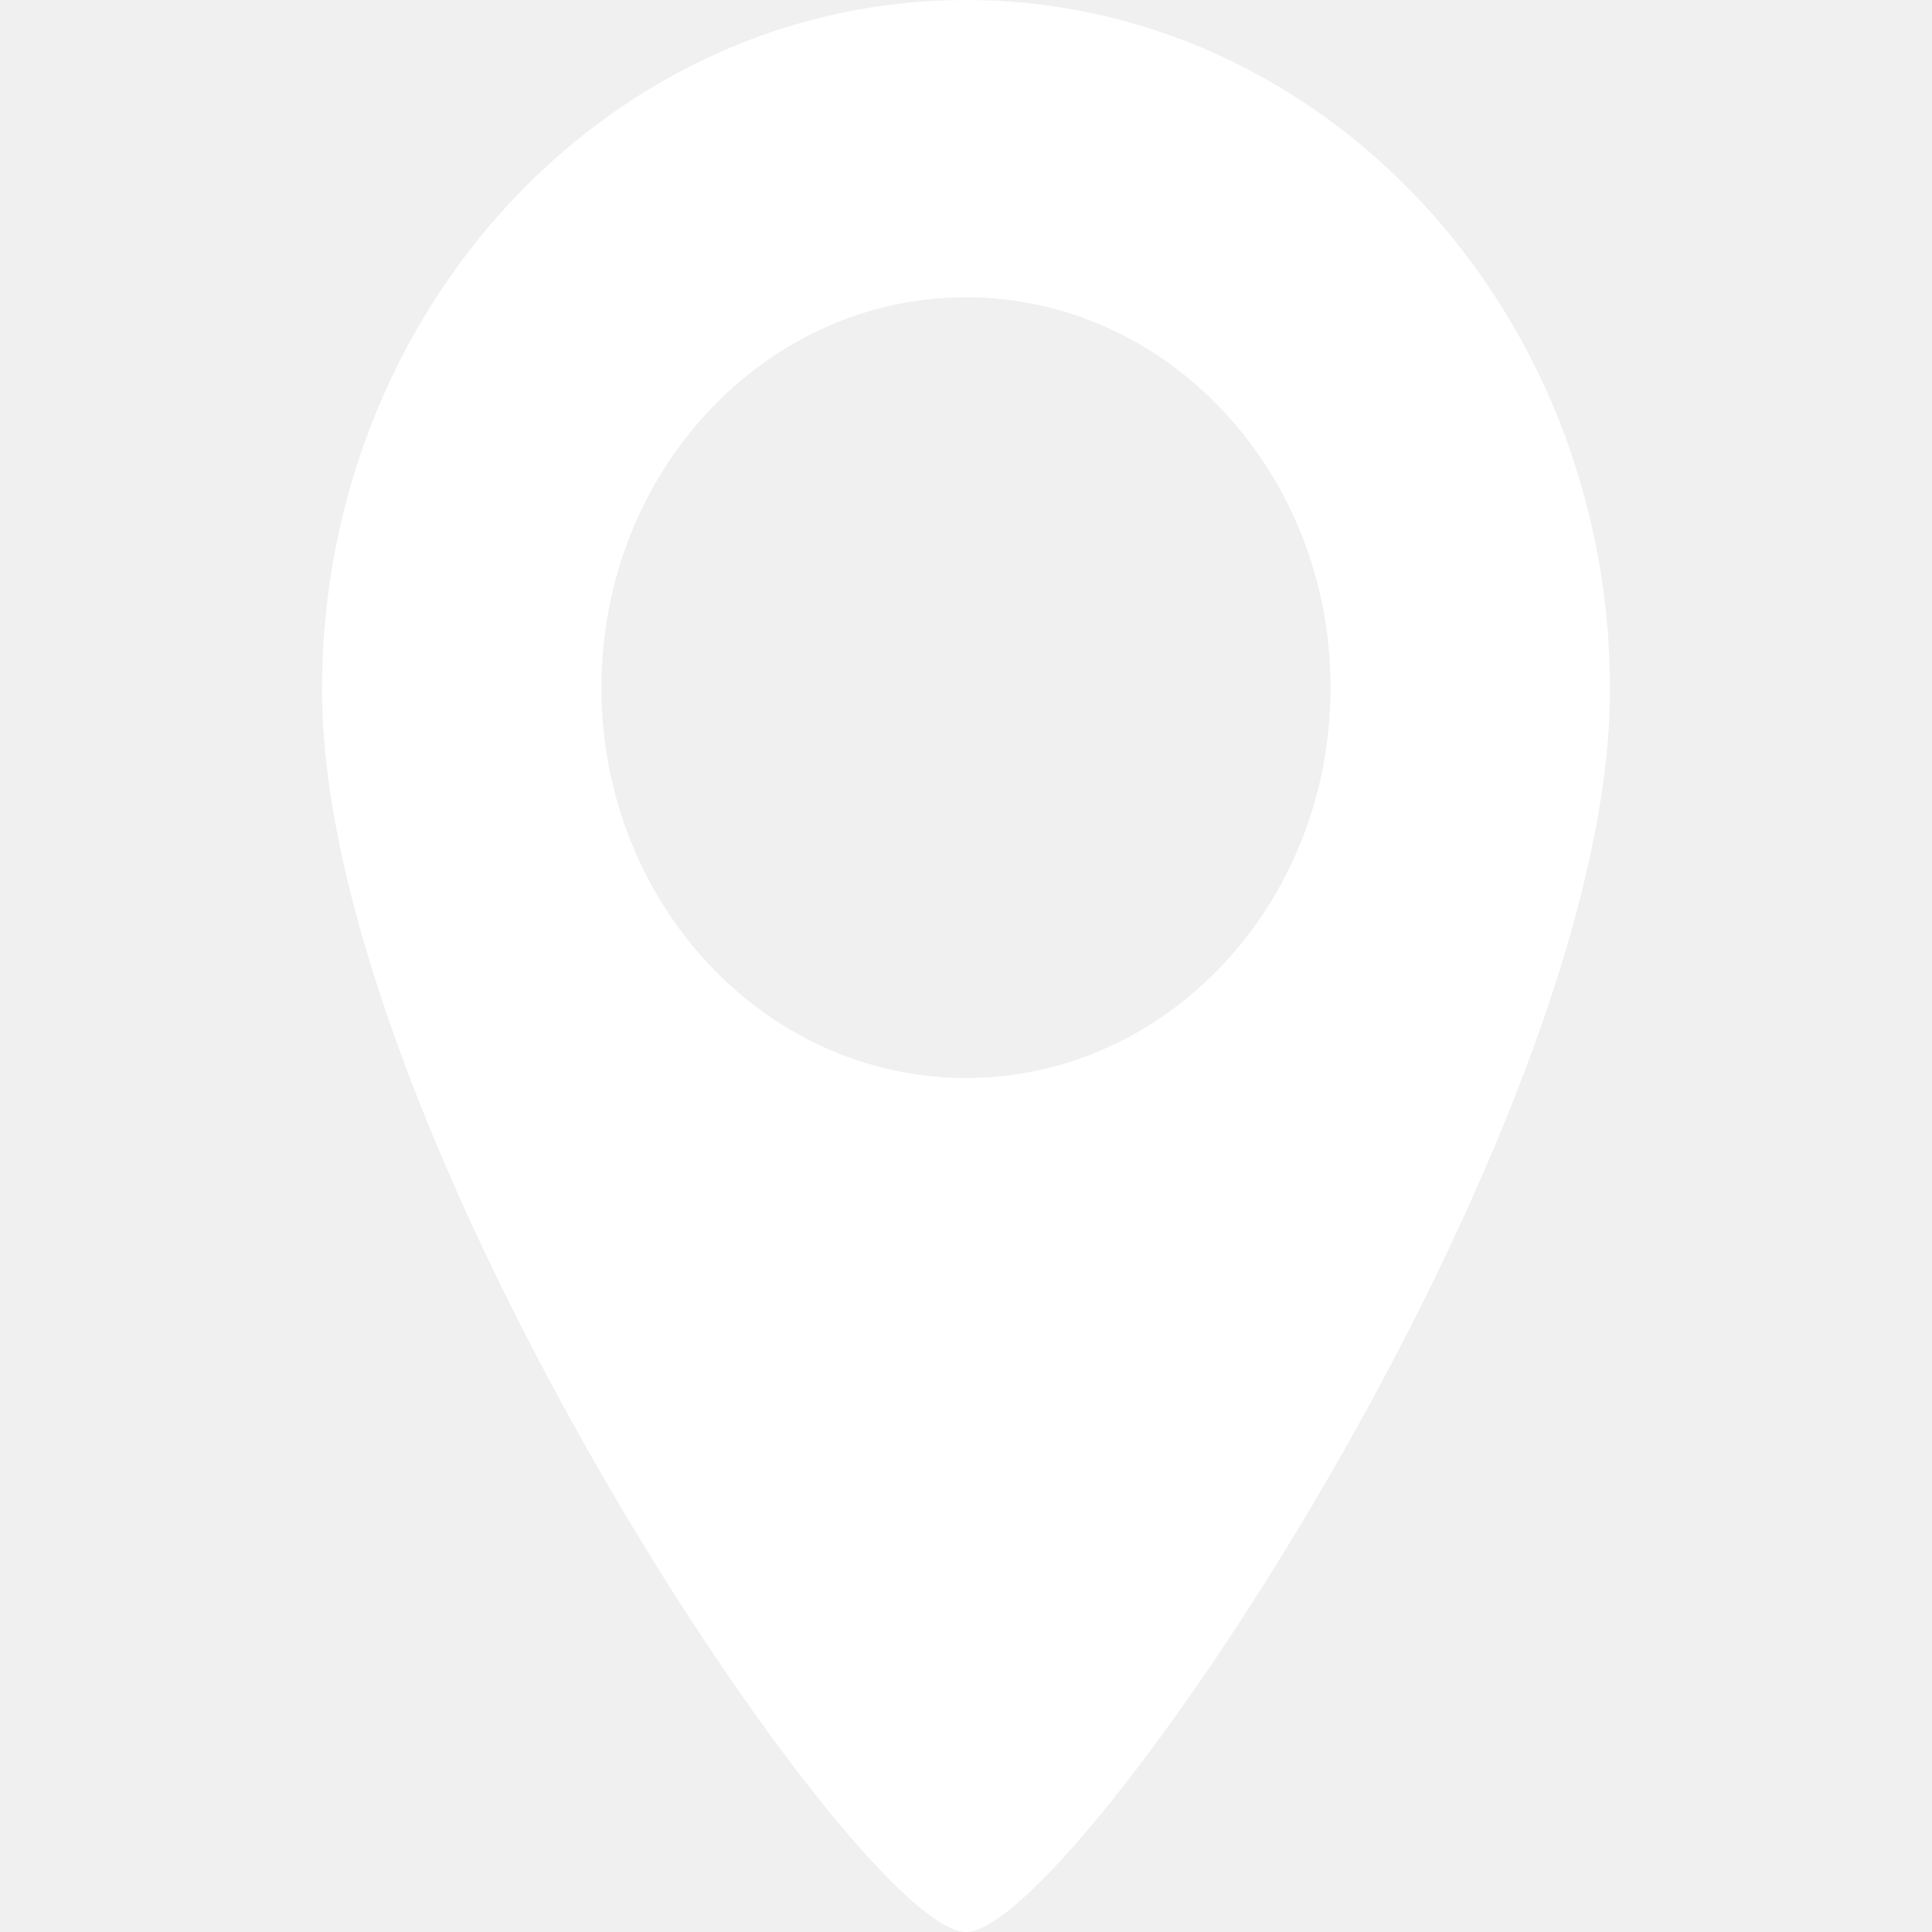
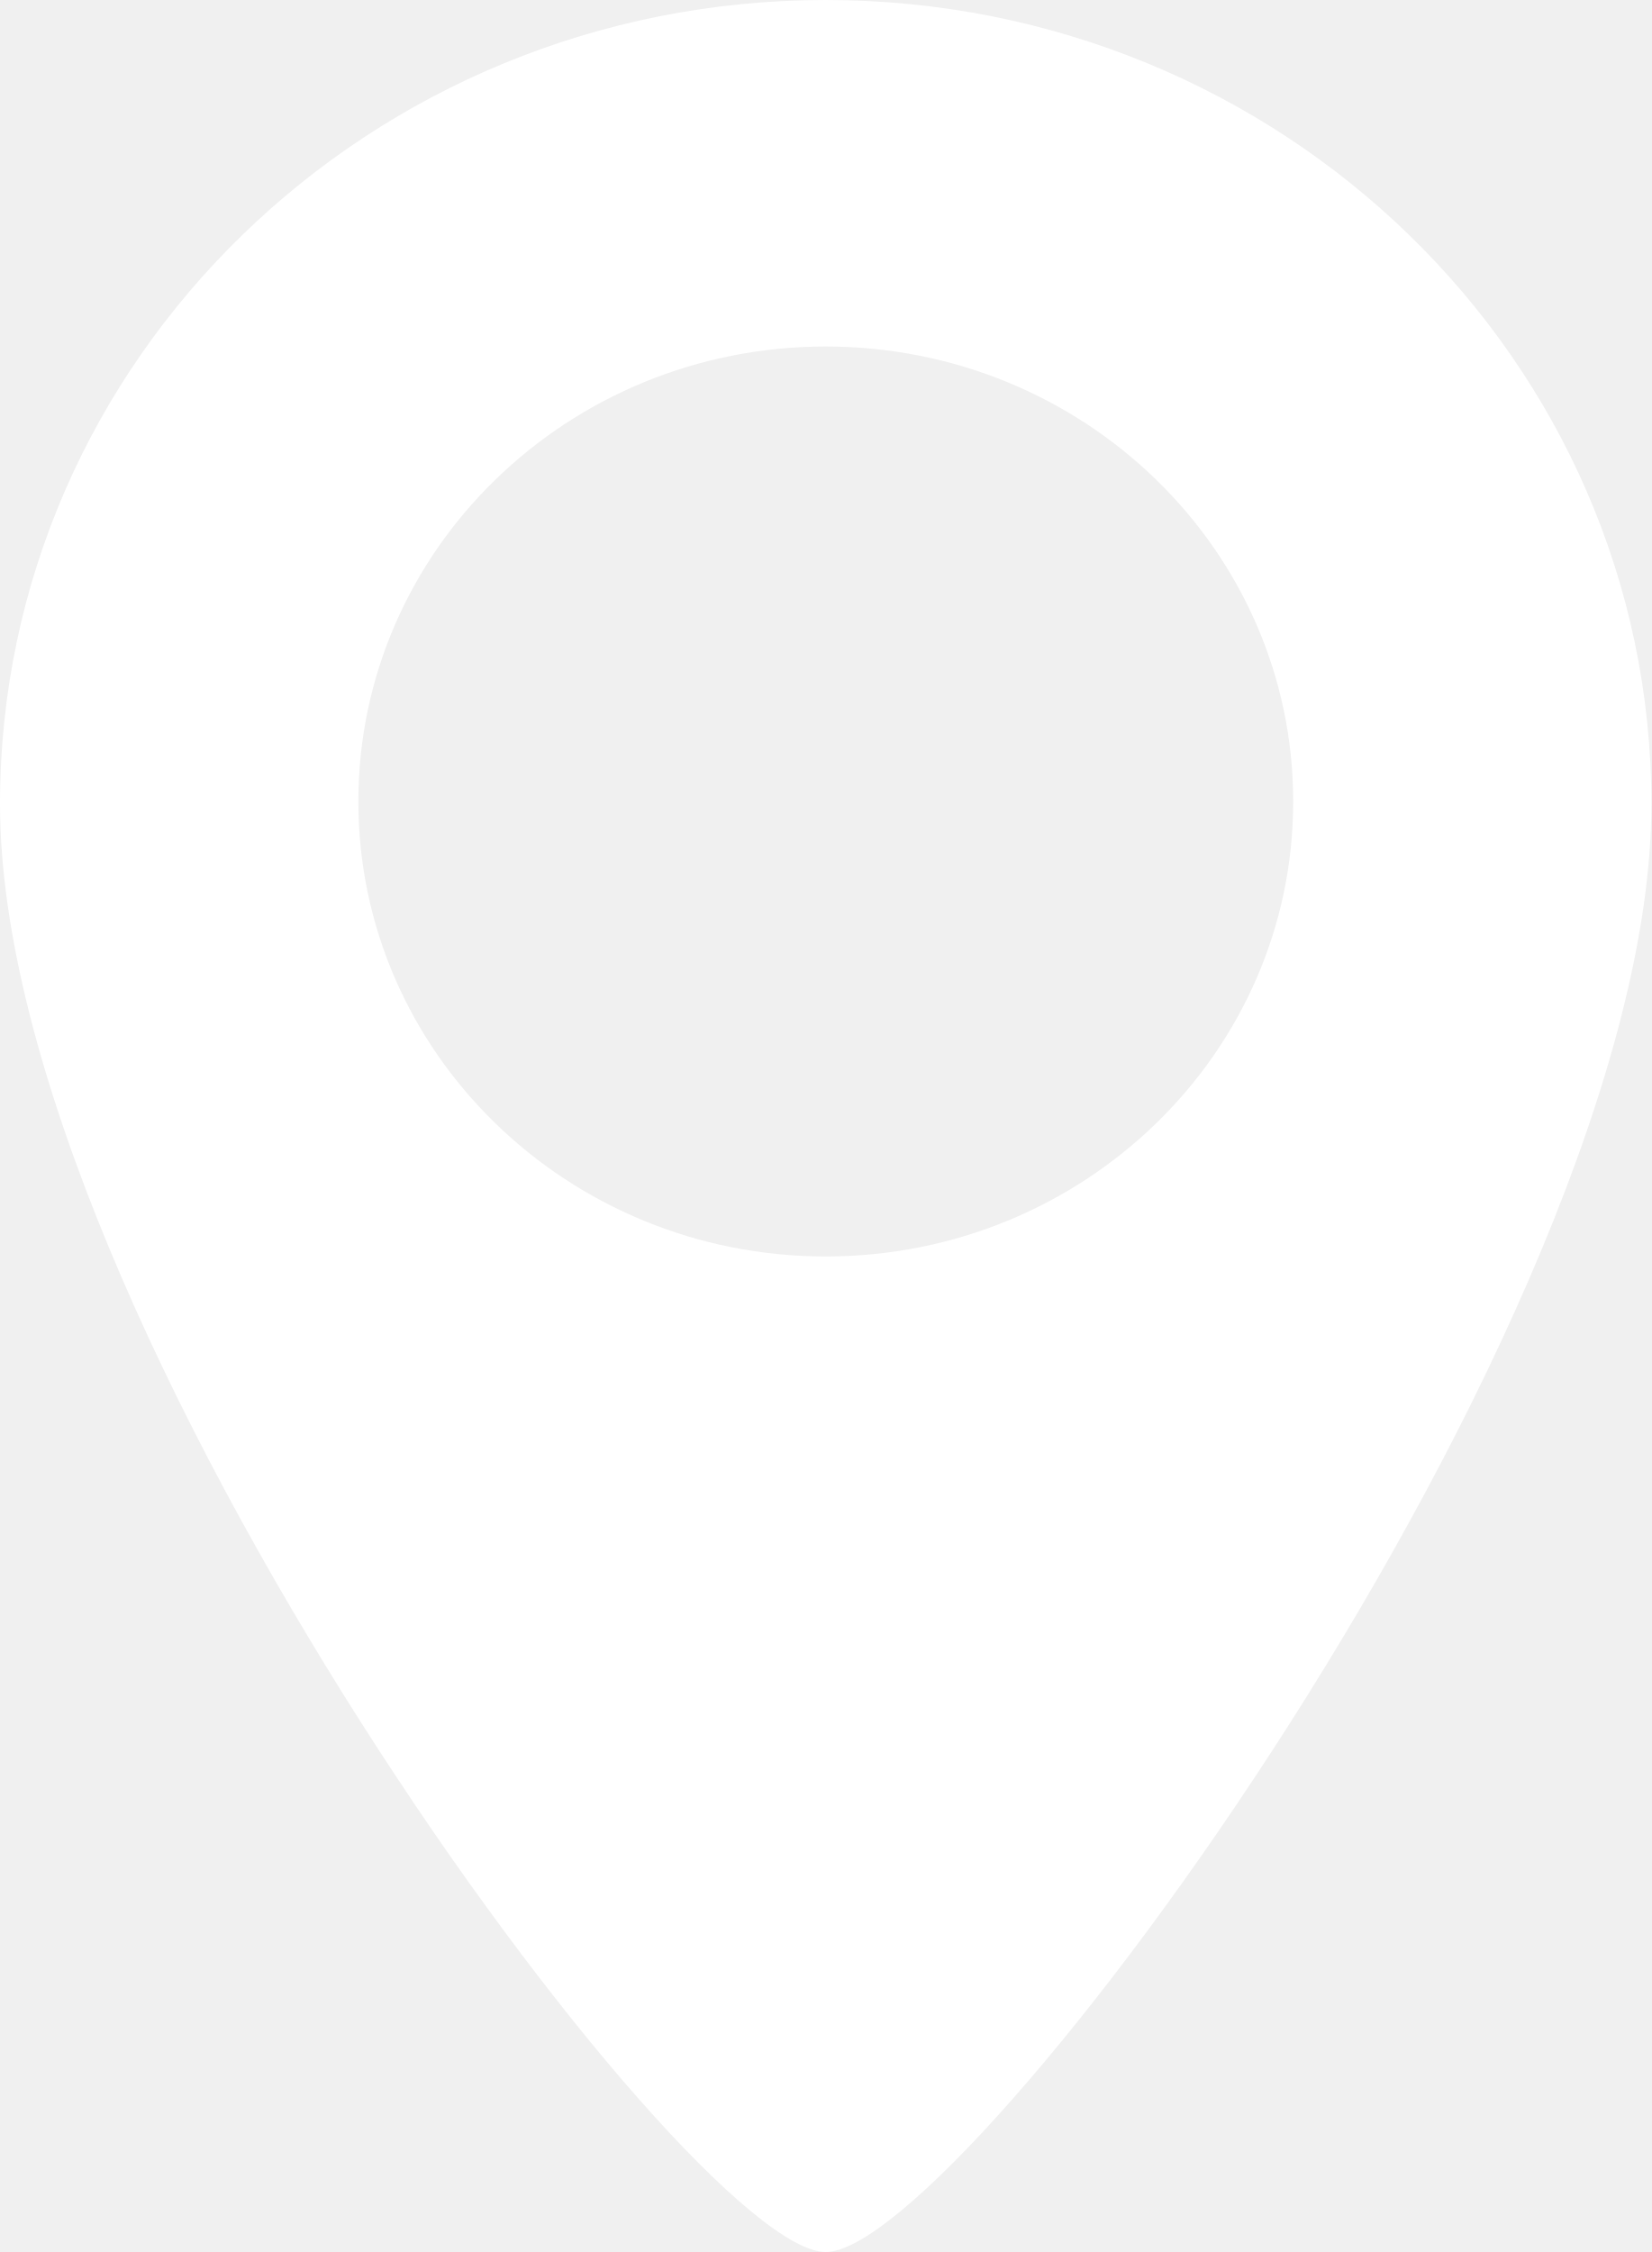
- <svg xmlns="http://www.w3.org/2000/svg" width="30" height="30" viewBox="0 0 30 30" fill="none">
-   <path d="M15 0C9.477 0 5 4.794 5 10.708C5 17.631 13.333 30 15 30C16.667 30 25 17.631 25 10.708C25 4.794 20.523 0 15 0ZM15 16.739C11.874 16.739 9.339 14.025 9.339 10.677C9.339 7.33 11.874 4.616 15 4.616C18.127 4.616 20.661 7.33 20.661 10.677C20.661 14.024 18.127 16.739 15 16.739Z" fill="white" />
+ <svg xmlns="http://www.w3.org/2000/svg" width="11" height="15" viewBox="0 0 11 15" fill="none">
+   <path d="M5.5 0C2.463 0 0 2.397 0 5.354C0 8.815 4.583 15 5.5 15C6.417 15 11 8.815 11 5.354C11 2.397 8.538 0 5.5 0ZM5.5 8.369C3.781 8.369 2.387 7.012 2.387 5.339C2.387 3.665 3.781 2.308 5.5 2.308C7.22 2.308 8.614 3.665 8.614 5.339C8.614 7.012 7.22 8.369 5.5 8.369Z" fill="white" />
</svg>
